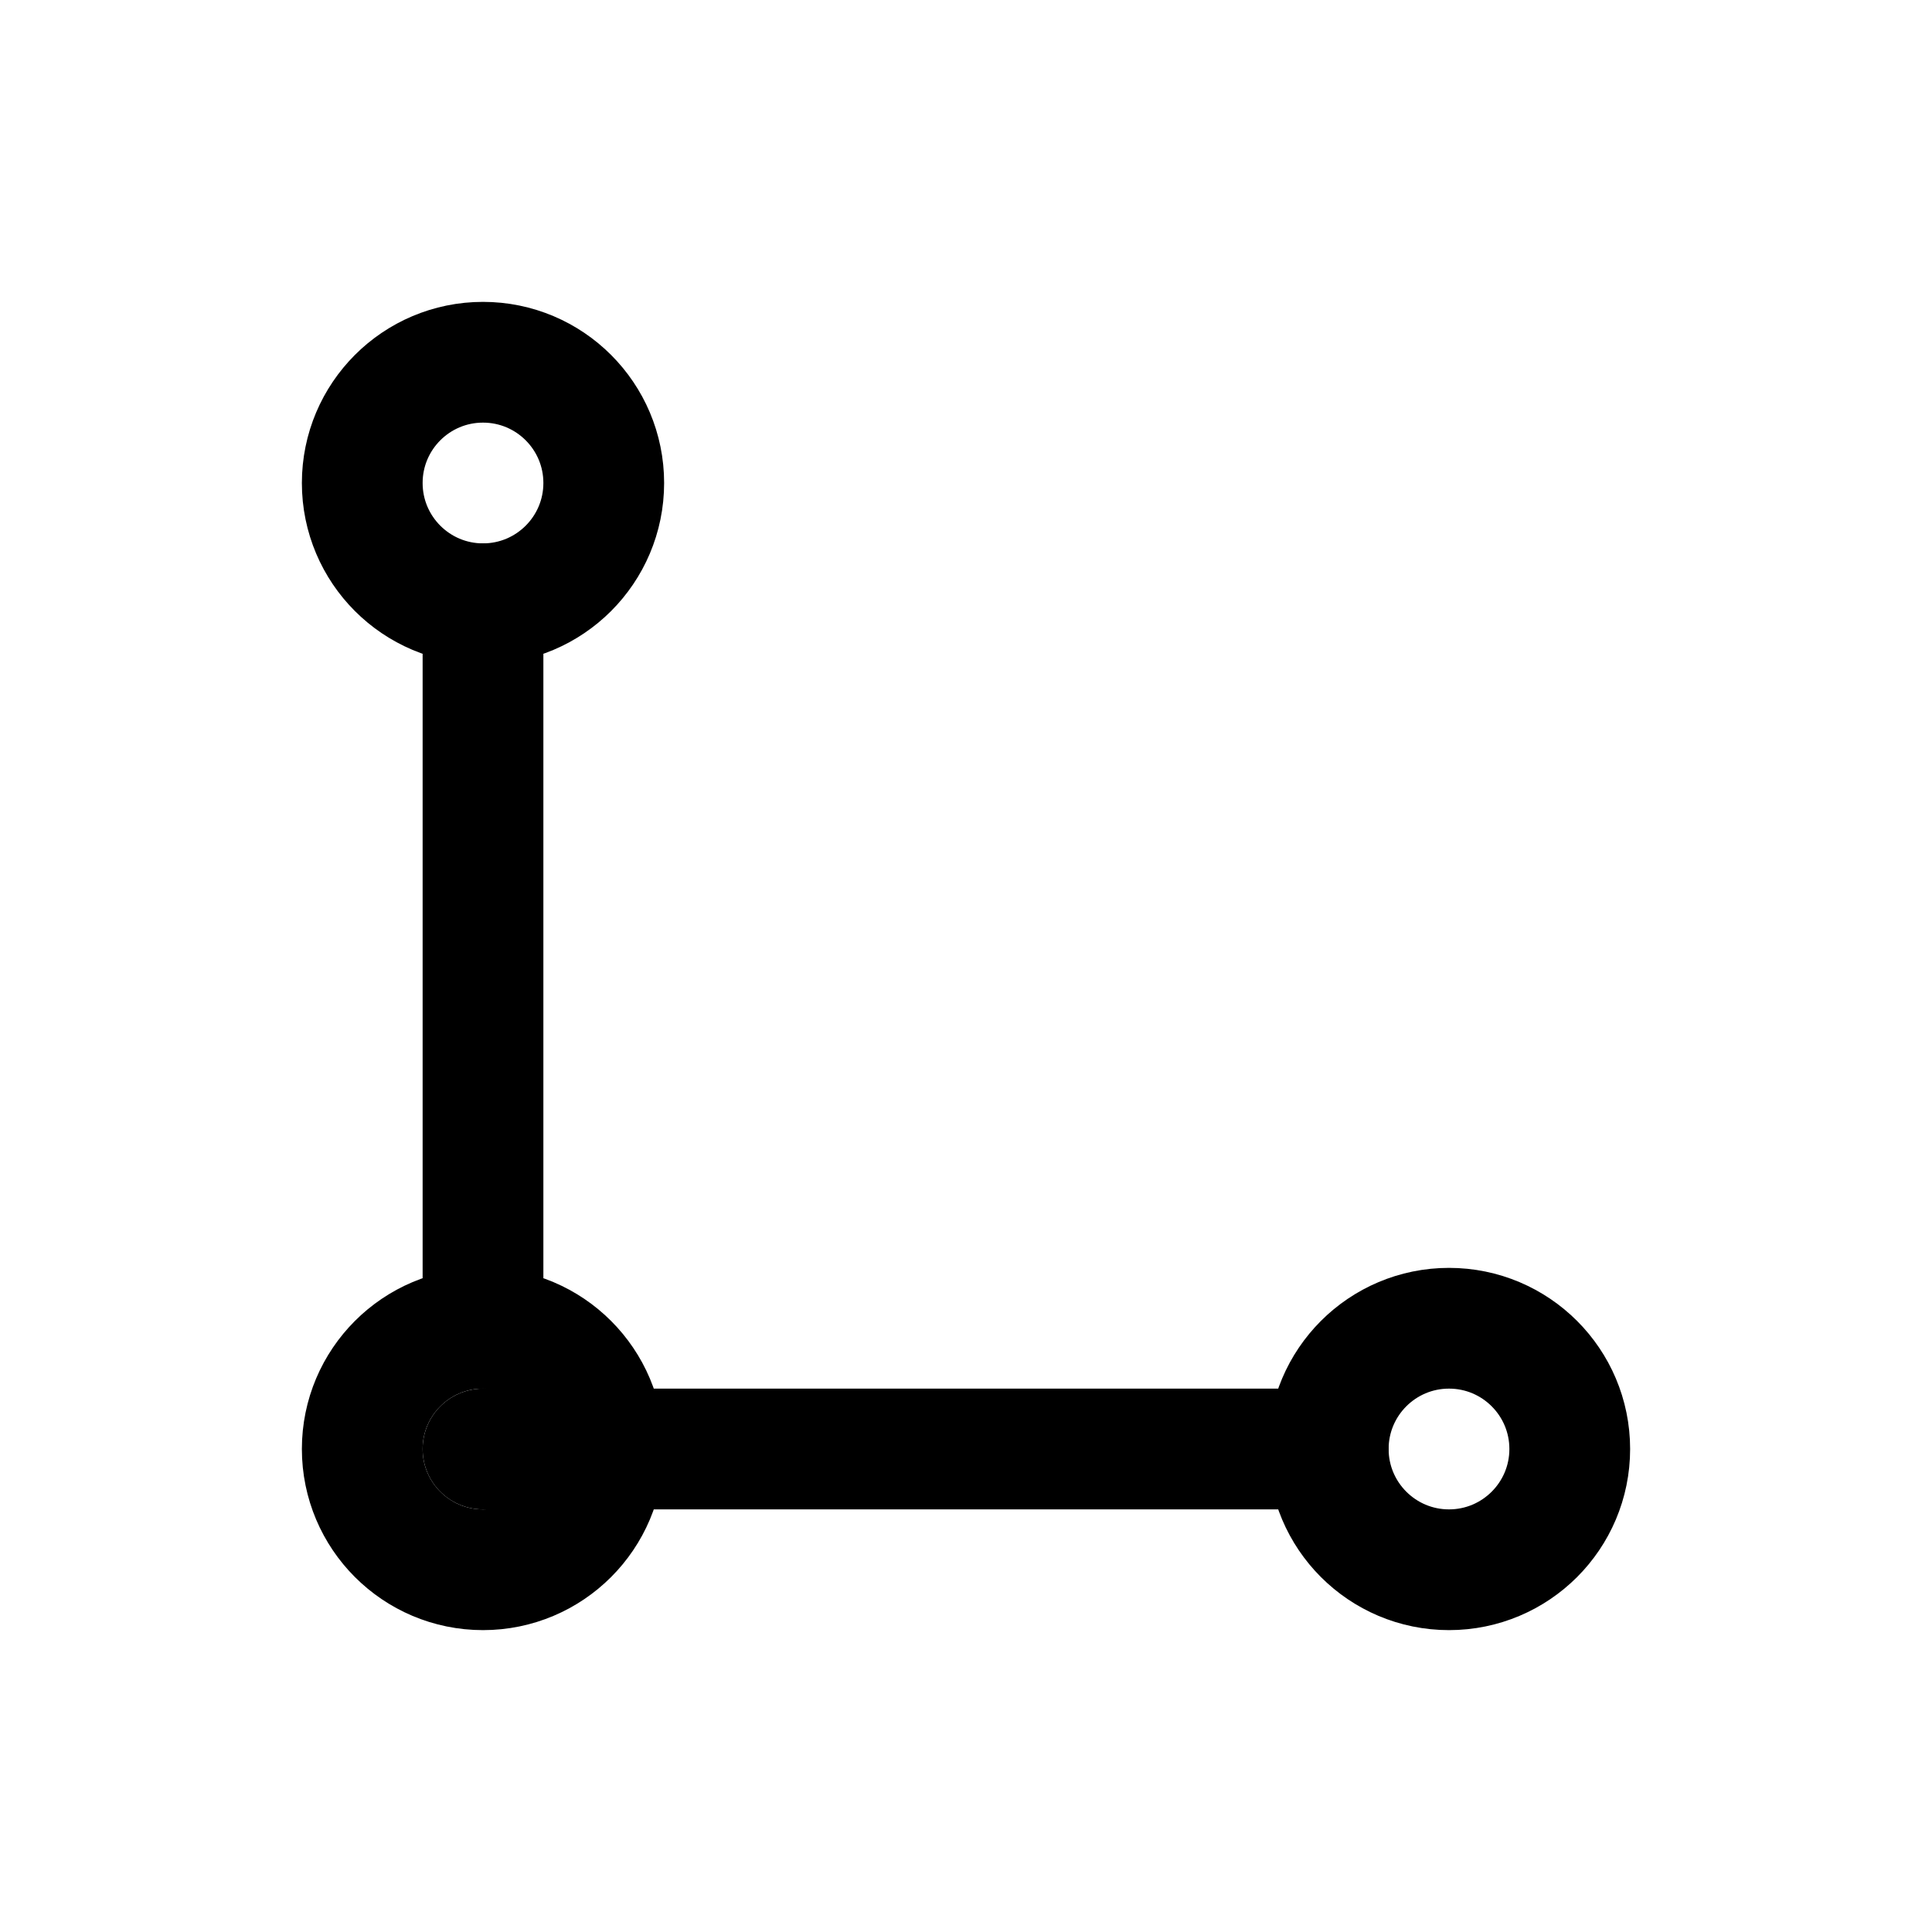
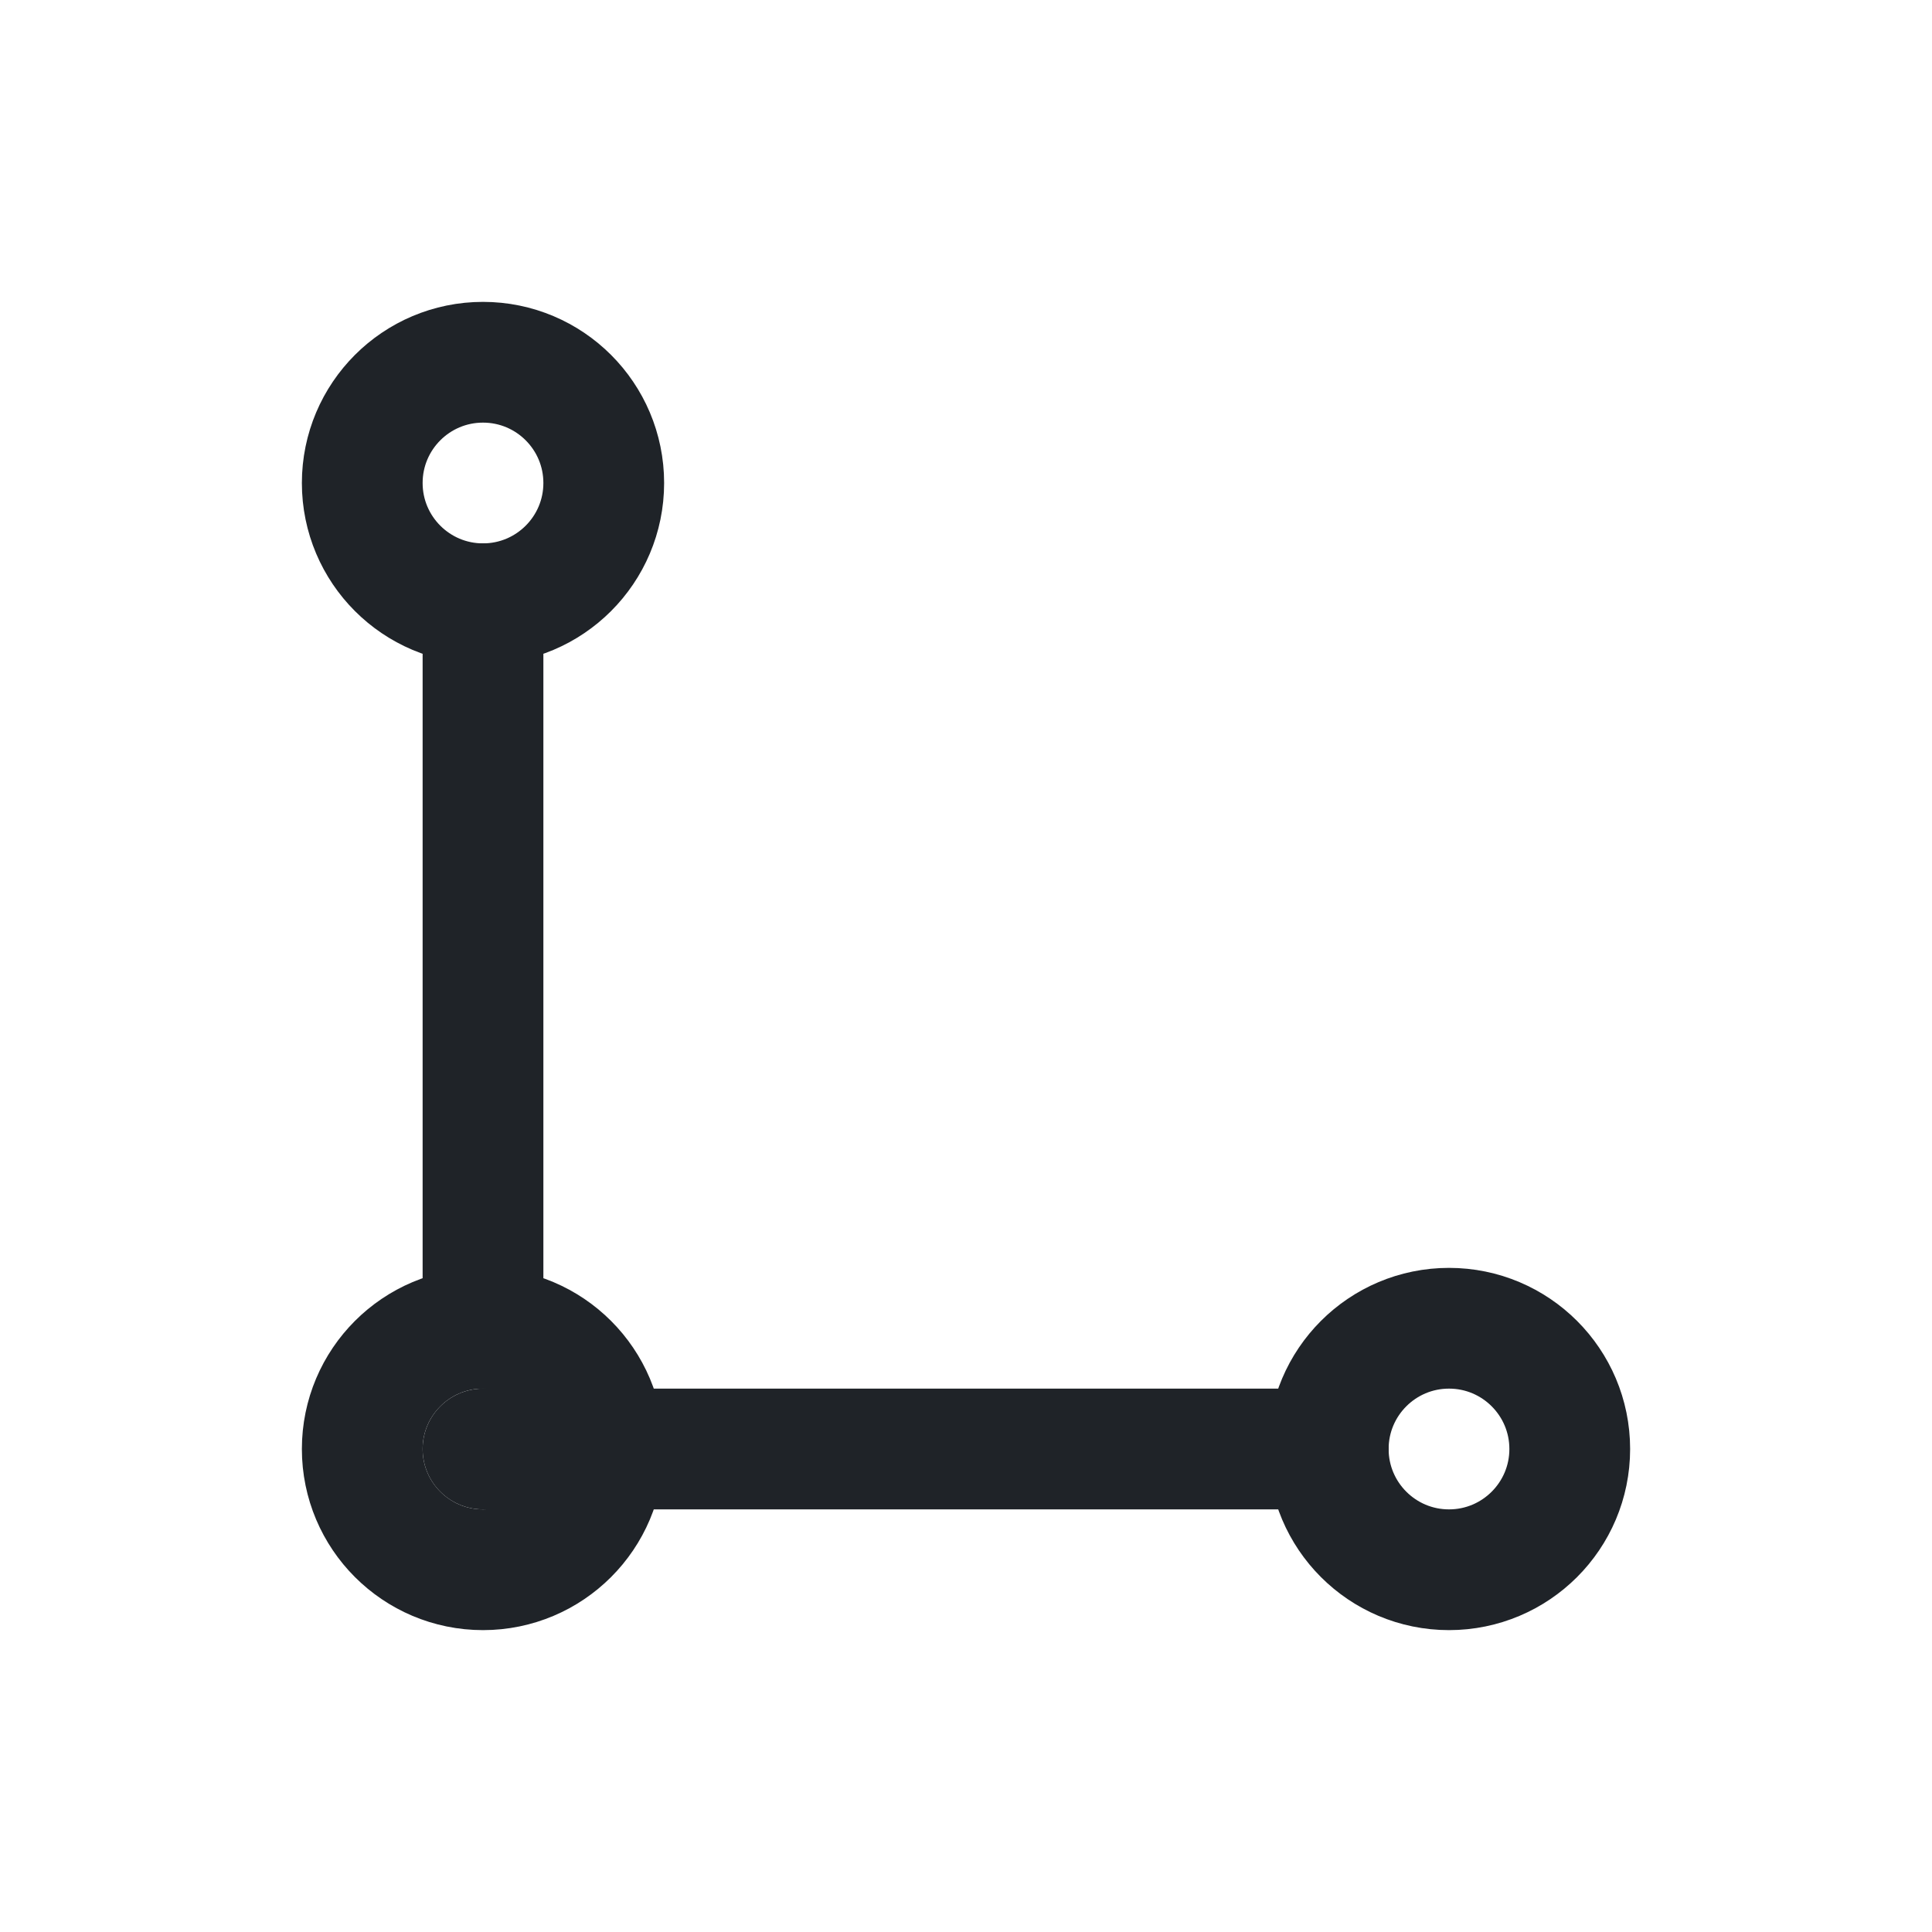
<svg xmlns="http://www.w3.org/2000/svg" viewBox="0 0 24 24" fill="none" stroke="currentColor" stroke-width="1.5" stroke-linecap="round" stroke-linejoin="round" role="img" aria-label="policy-engine">
+   <style>
+     :root { color: #1f2328; }
+     @media (prefers-color-scheme: dark) { :root { color: #e6edf3; } }
+   </style>
  <circle cx="6" cy="6" r="1.5" />
  <circle cx="6" cy="18" r="1.5" />
  <circle cx="18" cy="18" r="1.5" />
  <path d="M6 7.5 V16.5" />
  <path d="M6 18 H16.5" />
</svg>
